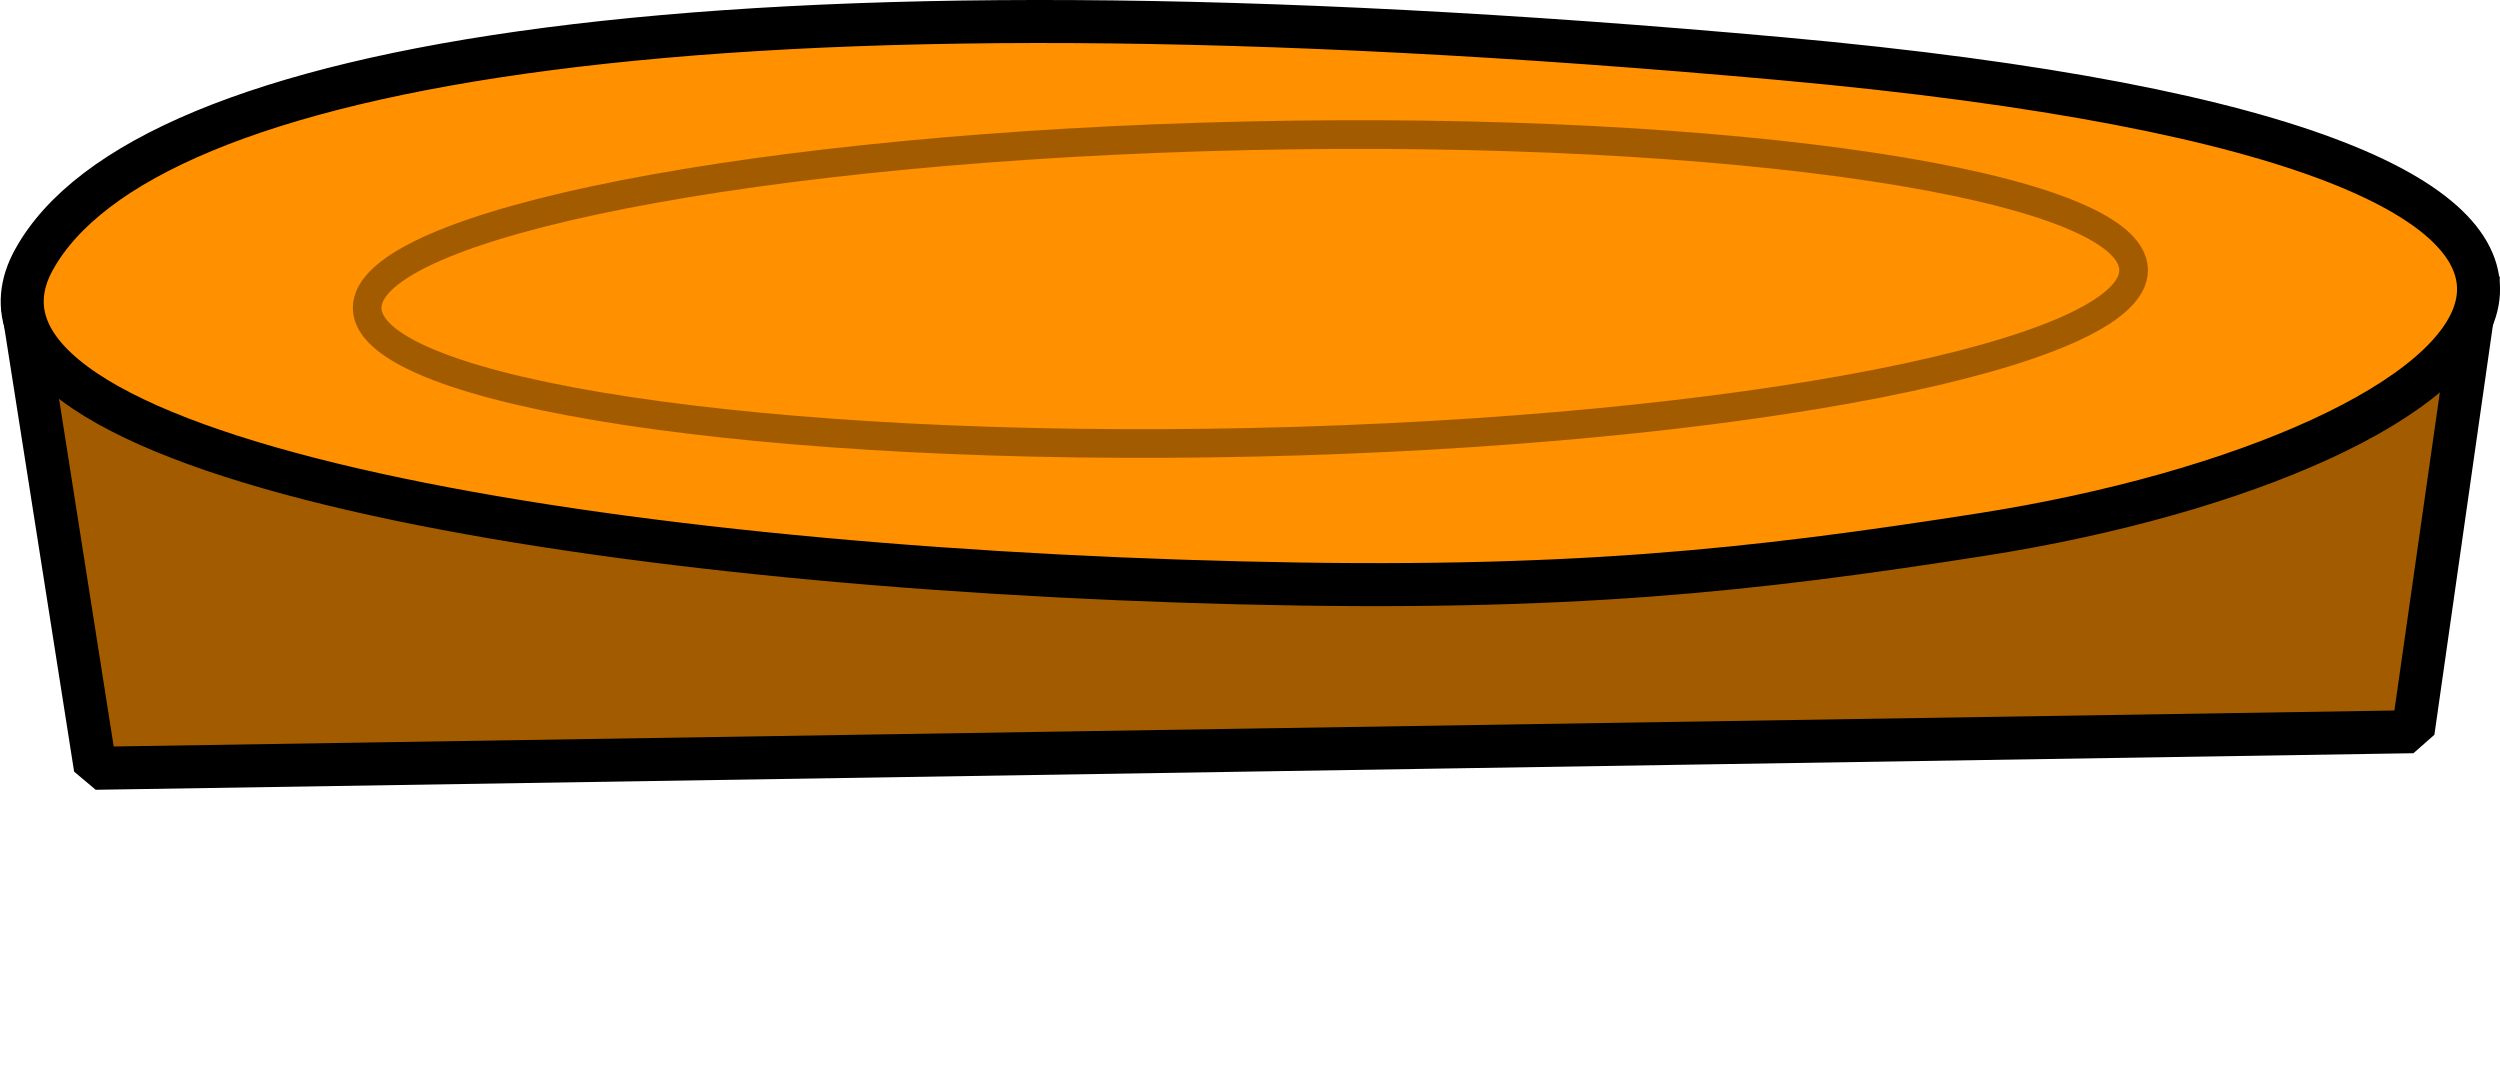
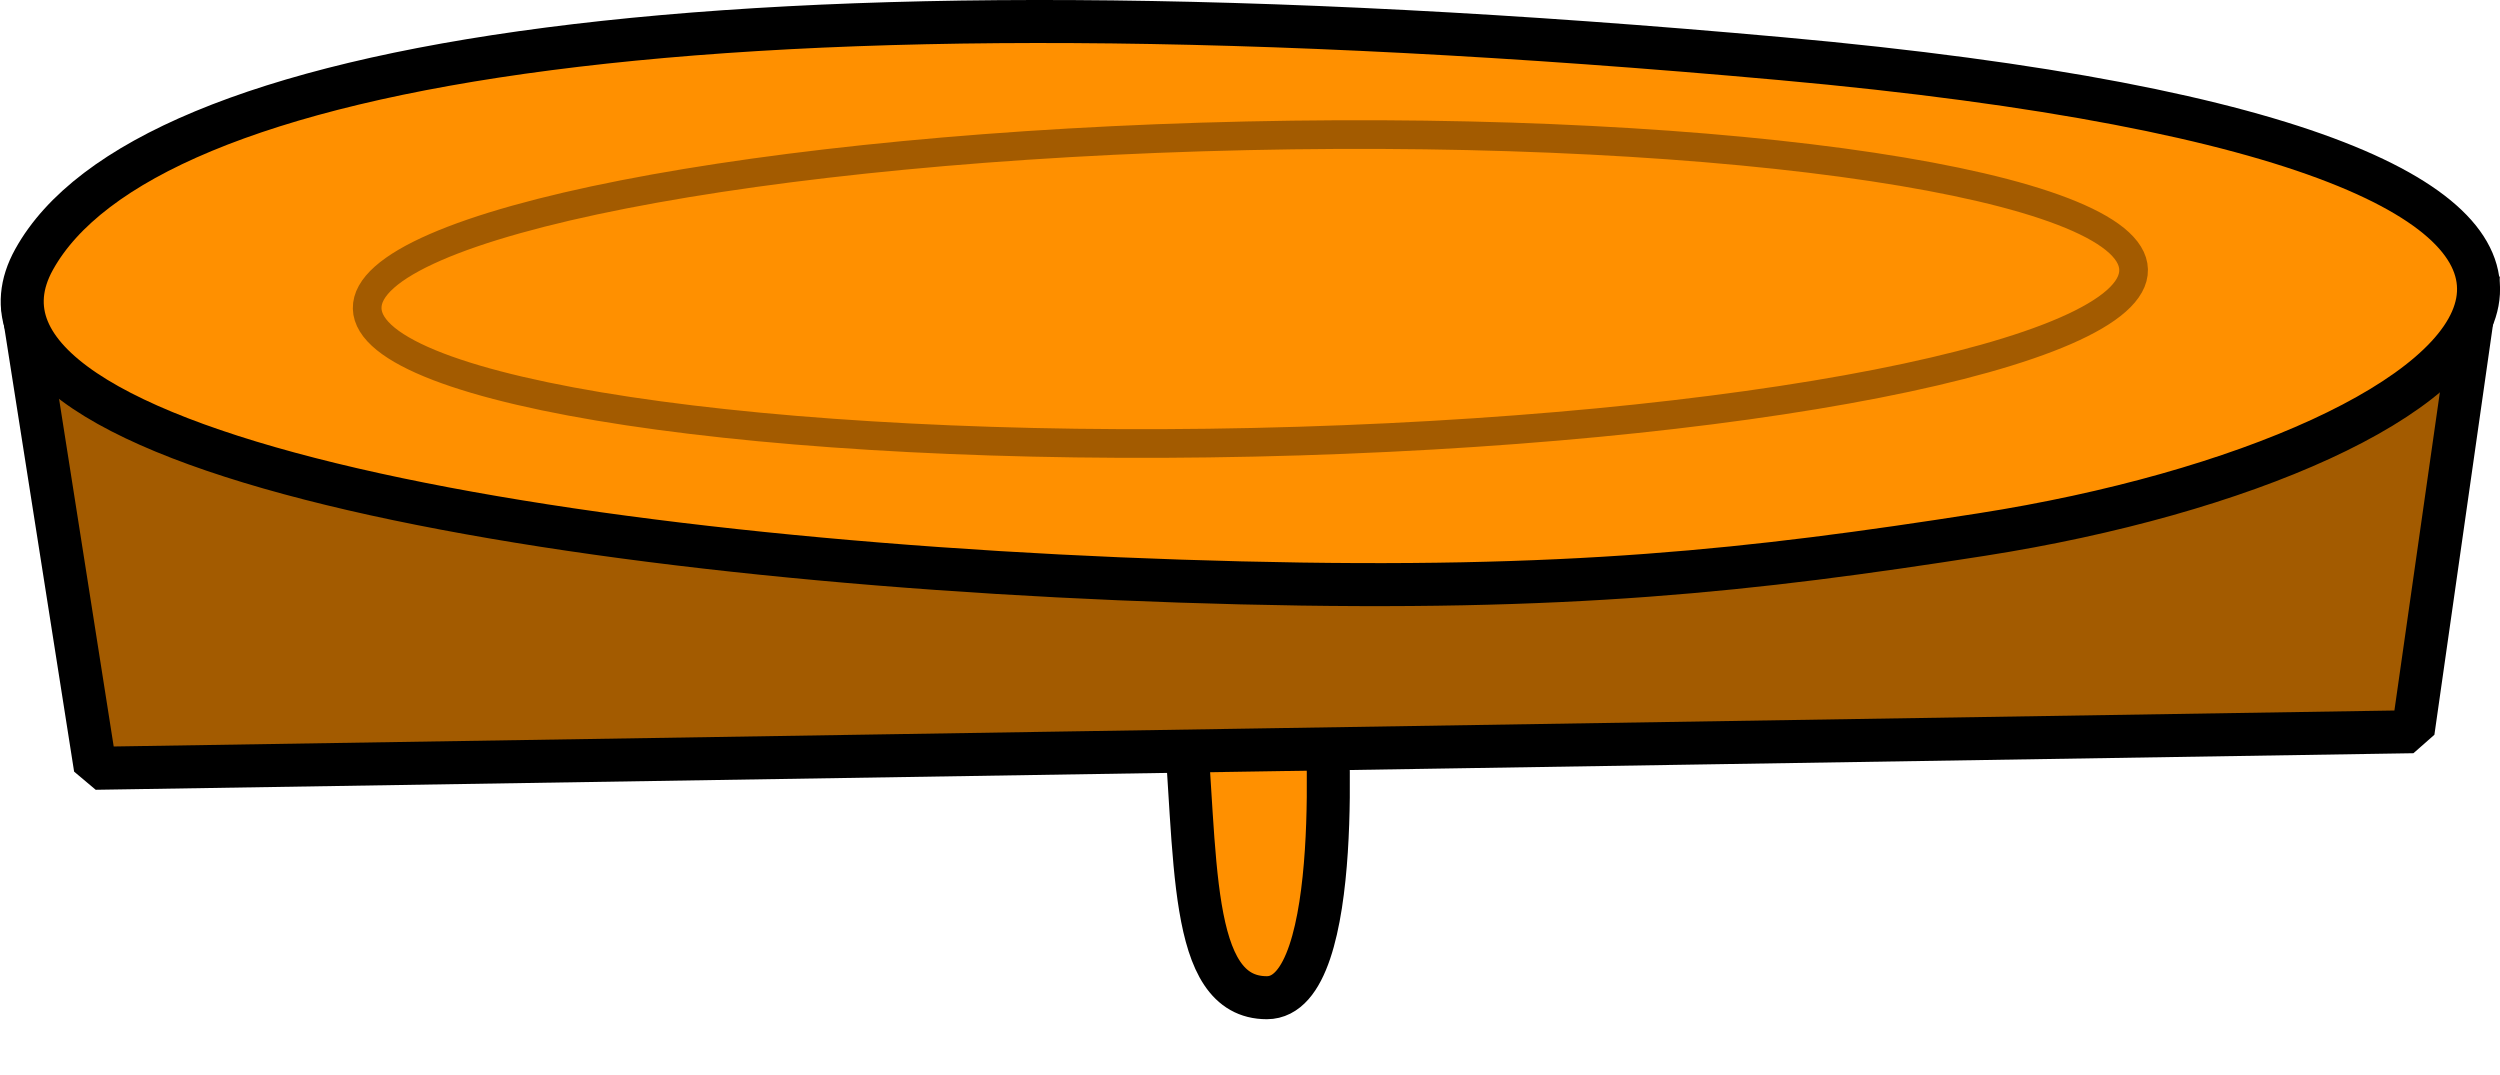
<svg xmlns="http://www.w3.org/2000/svg" id="Livello_2" viewBox="0 0 174.35 74.91">
  <defs>
    <style>.cls-1,.cls-2{fill:none;}.cls-3{fill:#a35b00;}.cls-3,.cls-4{stroke:#000;stroke-linejoin:bevel;stroke-width:3px;}.cls-4{fill:#ff9000;}.cls-2{stroke:#a35b00;stroke-miterlimit:10;stroke-width:2px;}</style>
  </defs>
  <g id="movingPlatforms">
    <g id="moving6">
      <rect class="cls-1" y=".01" width="174.29" height="74.89" />
+       <g id="platformWing6">
+         <path class="cls-4" d="m82.54,49.14c.97,10.51.24,20.44,5.81,20.44s4.12-20.44,4.12-20.44" />
+       </g>
      <g>
        <polygon class="cls-3" points="1.55 21.13 6.65 53.58 168.29 51.03 172.85 19.11 1.55 21.13" />
        <path class="cls-4" d="m86.54,40.65C41.17,39.54-5.26,31.86,2.38,18.09S49.84-2.63,124.21,4.09c74.44,6.72,50.39,27.49,13.99,33.19-16.1,2.52-28.82,3.93-51.66,3.37Z" />
        <ellipse class="cls-2" cx="87.2" cy="20.15" rx="61.61" ry="10.69" transform="translate(-.42 1.93) rotate(-1.26)" />
      </g>
    </g>
  </g>
</svg>
